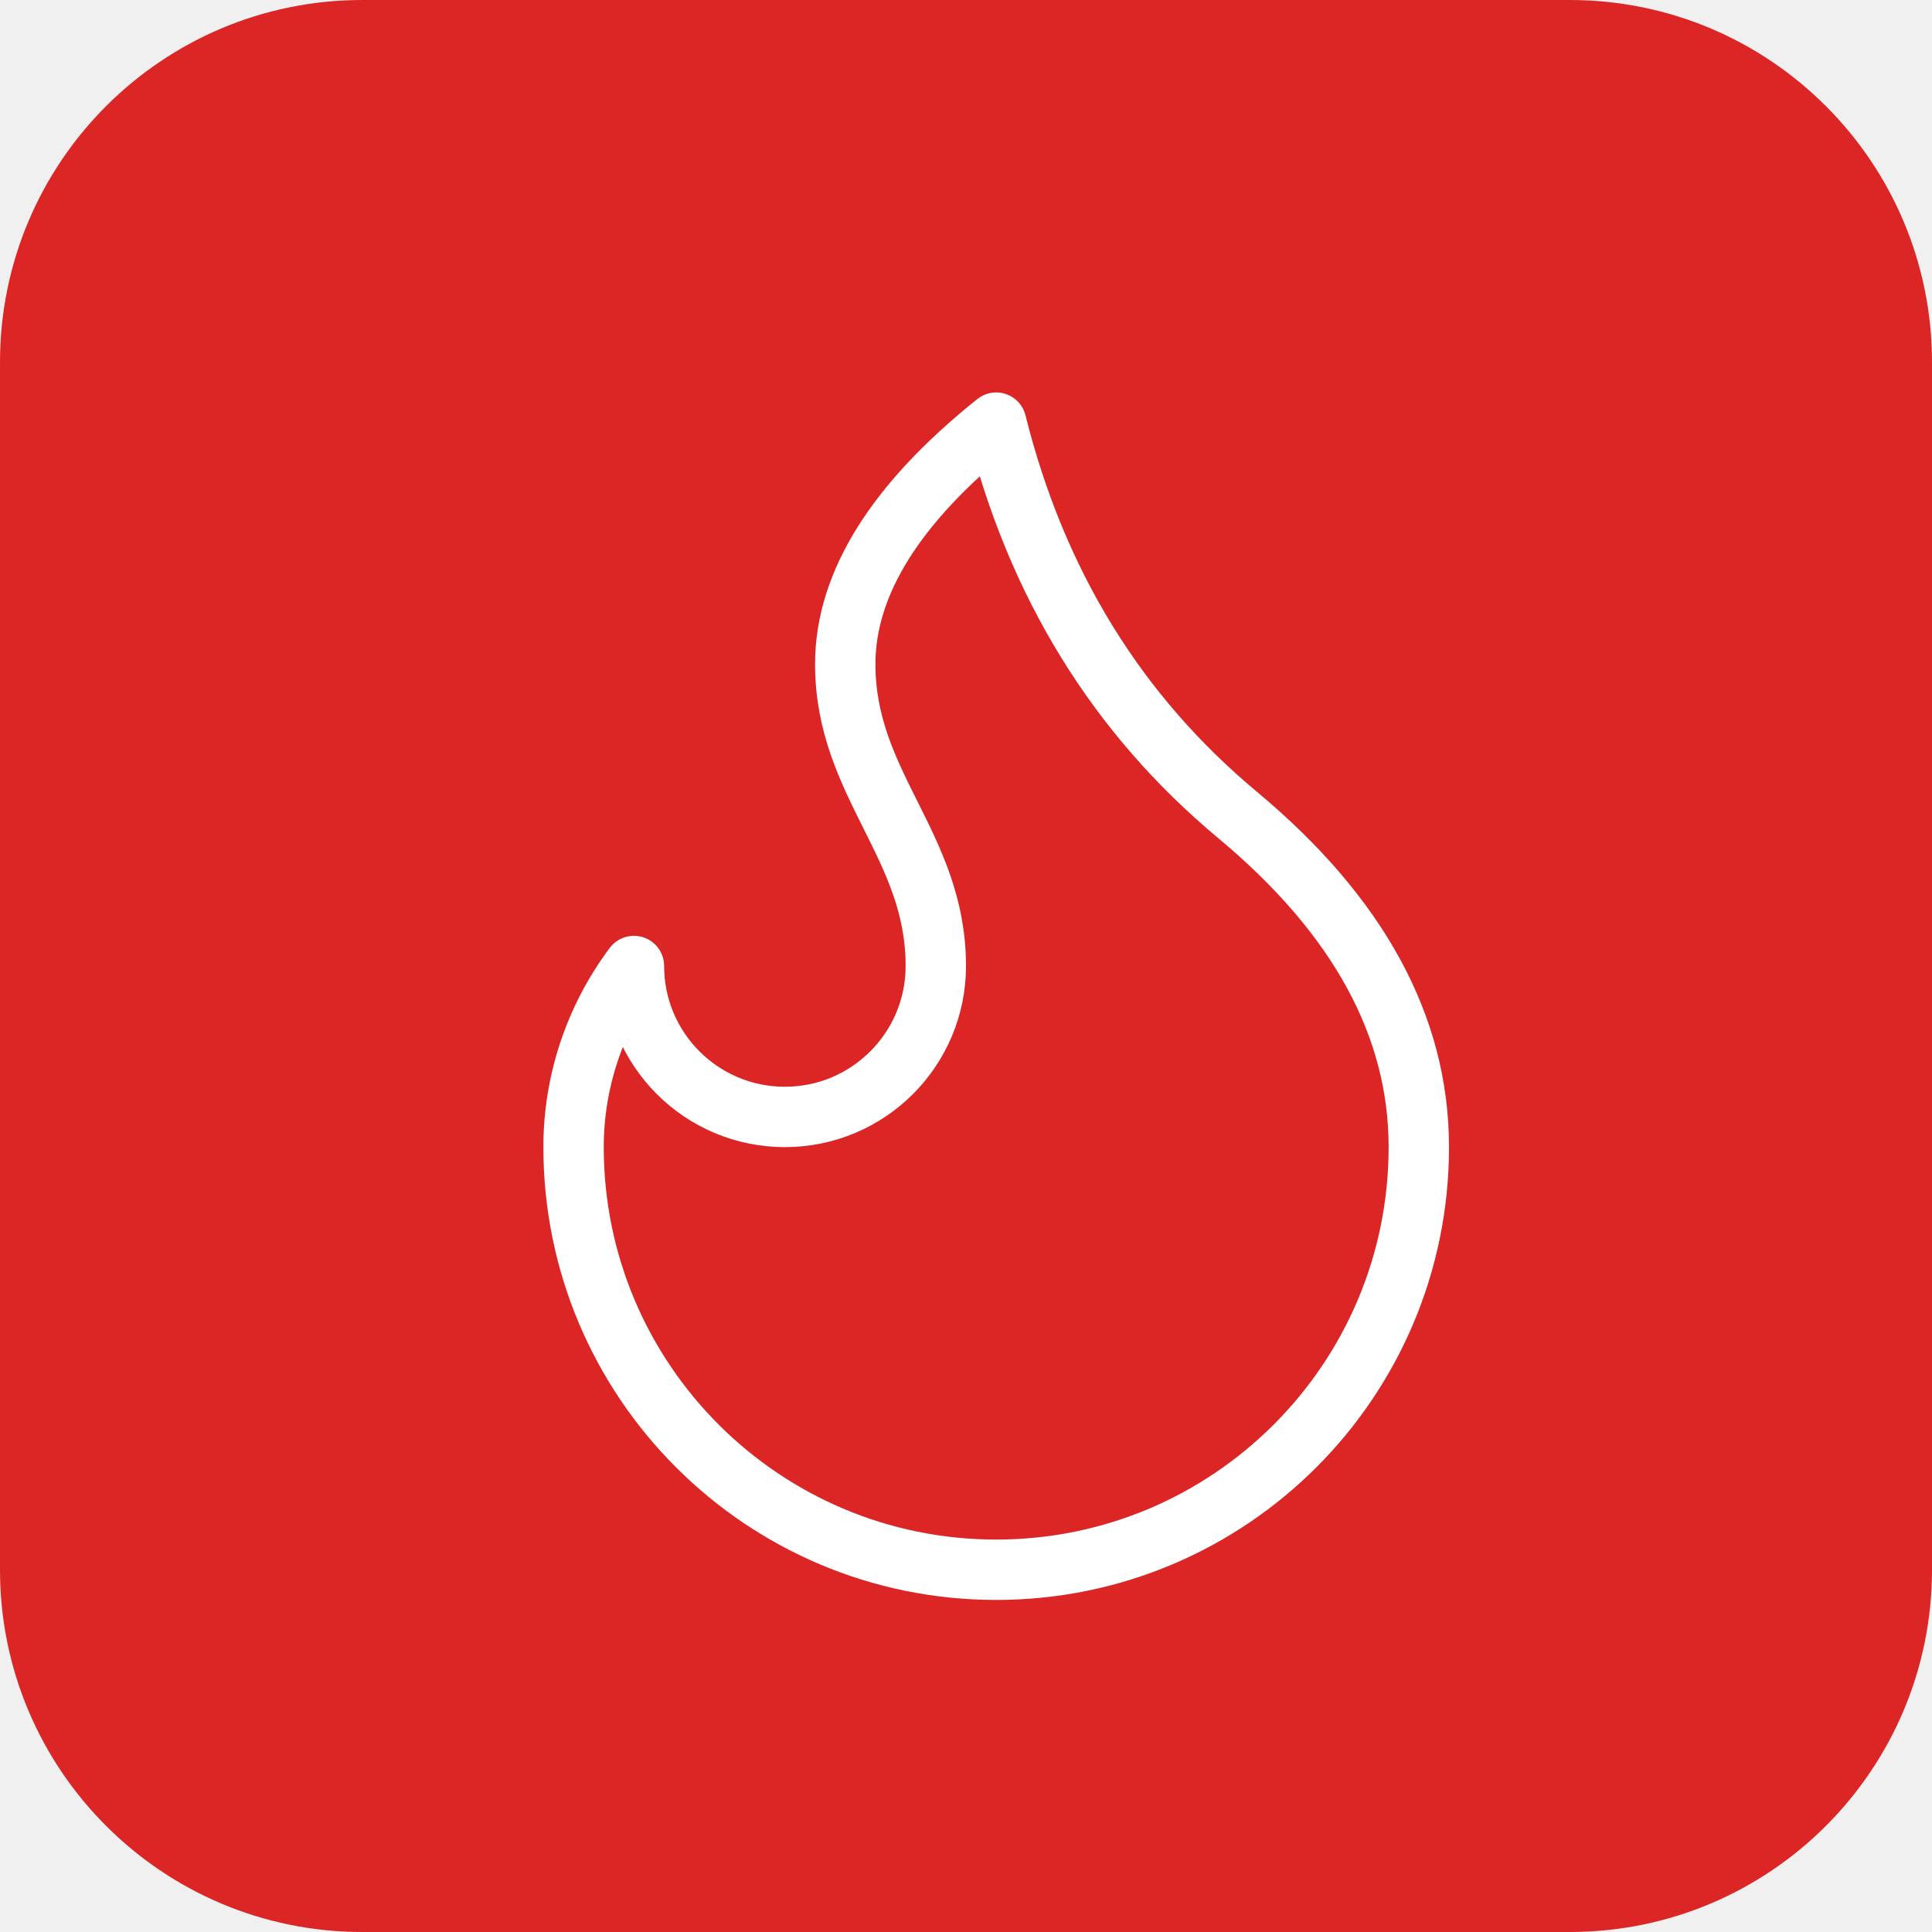
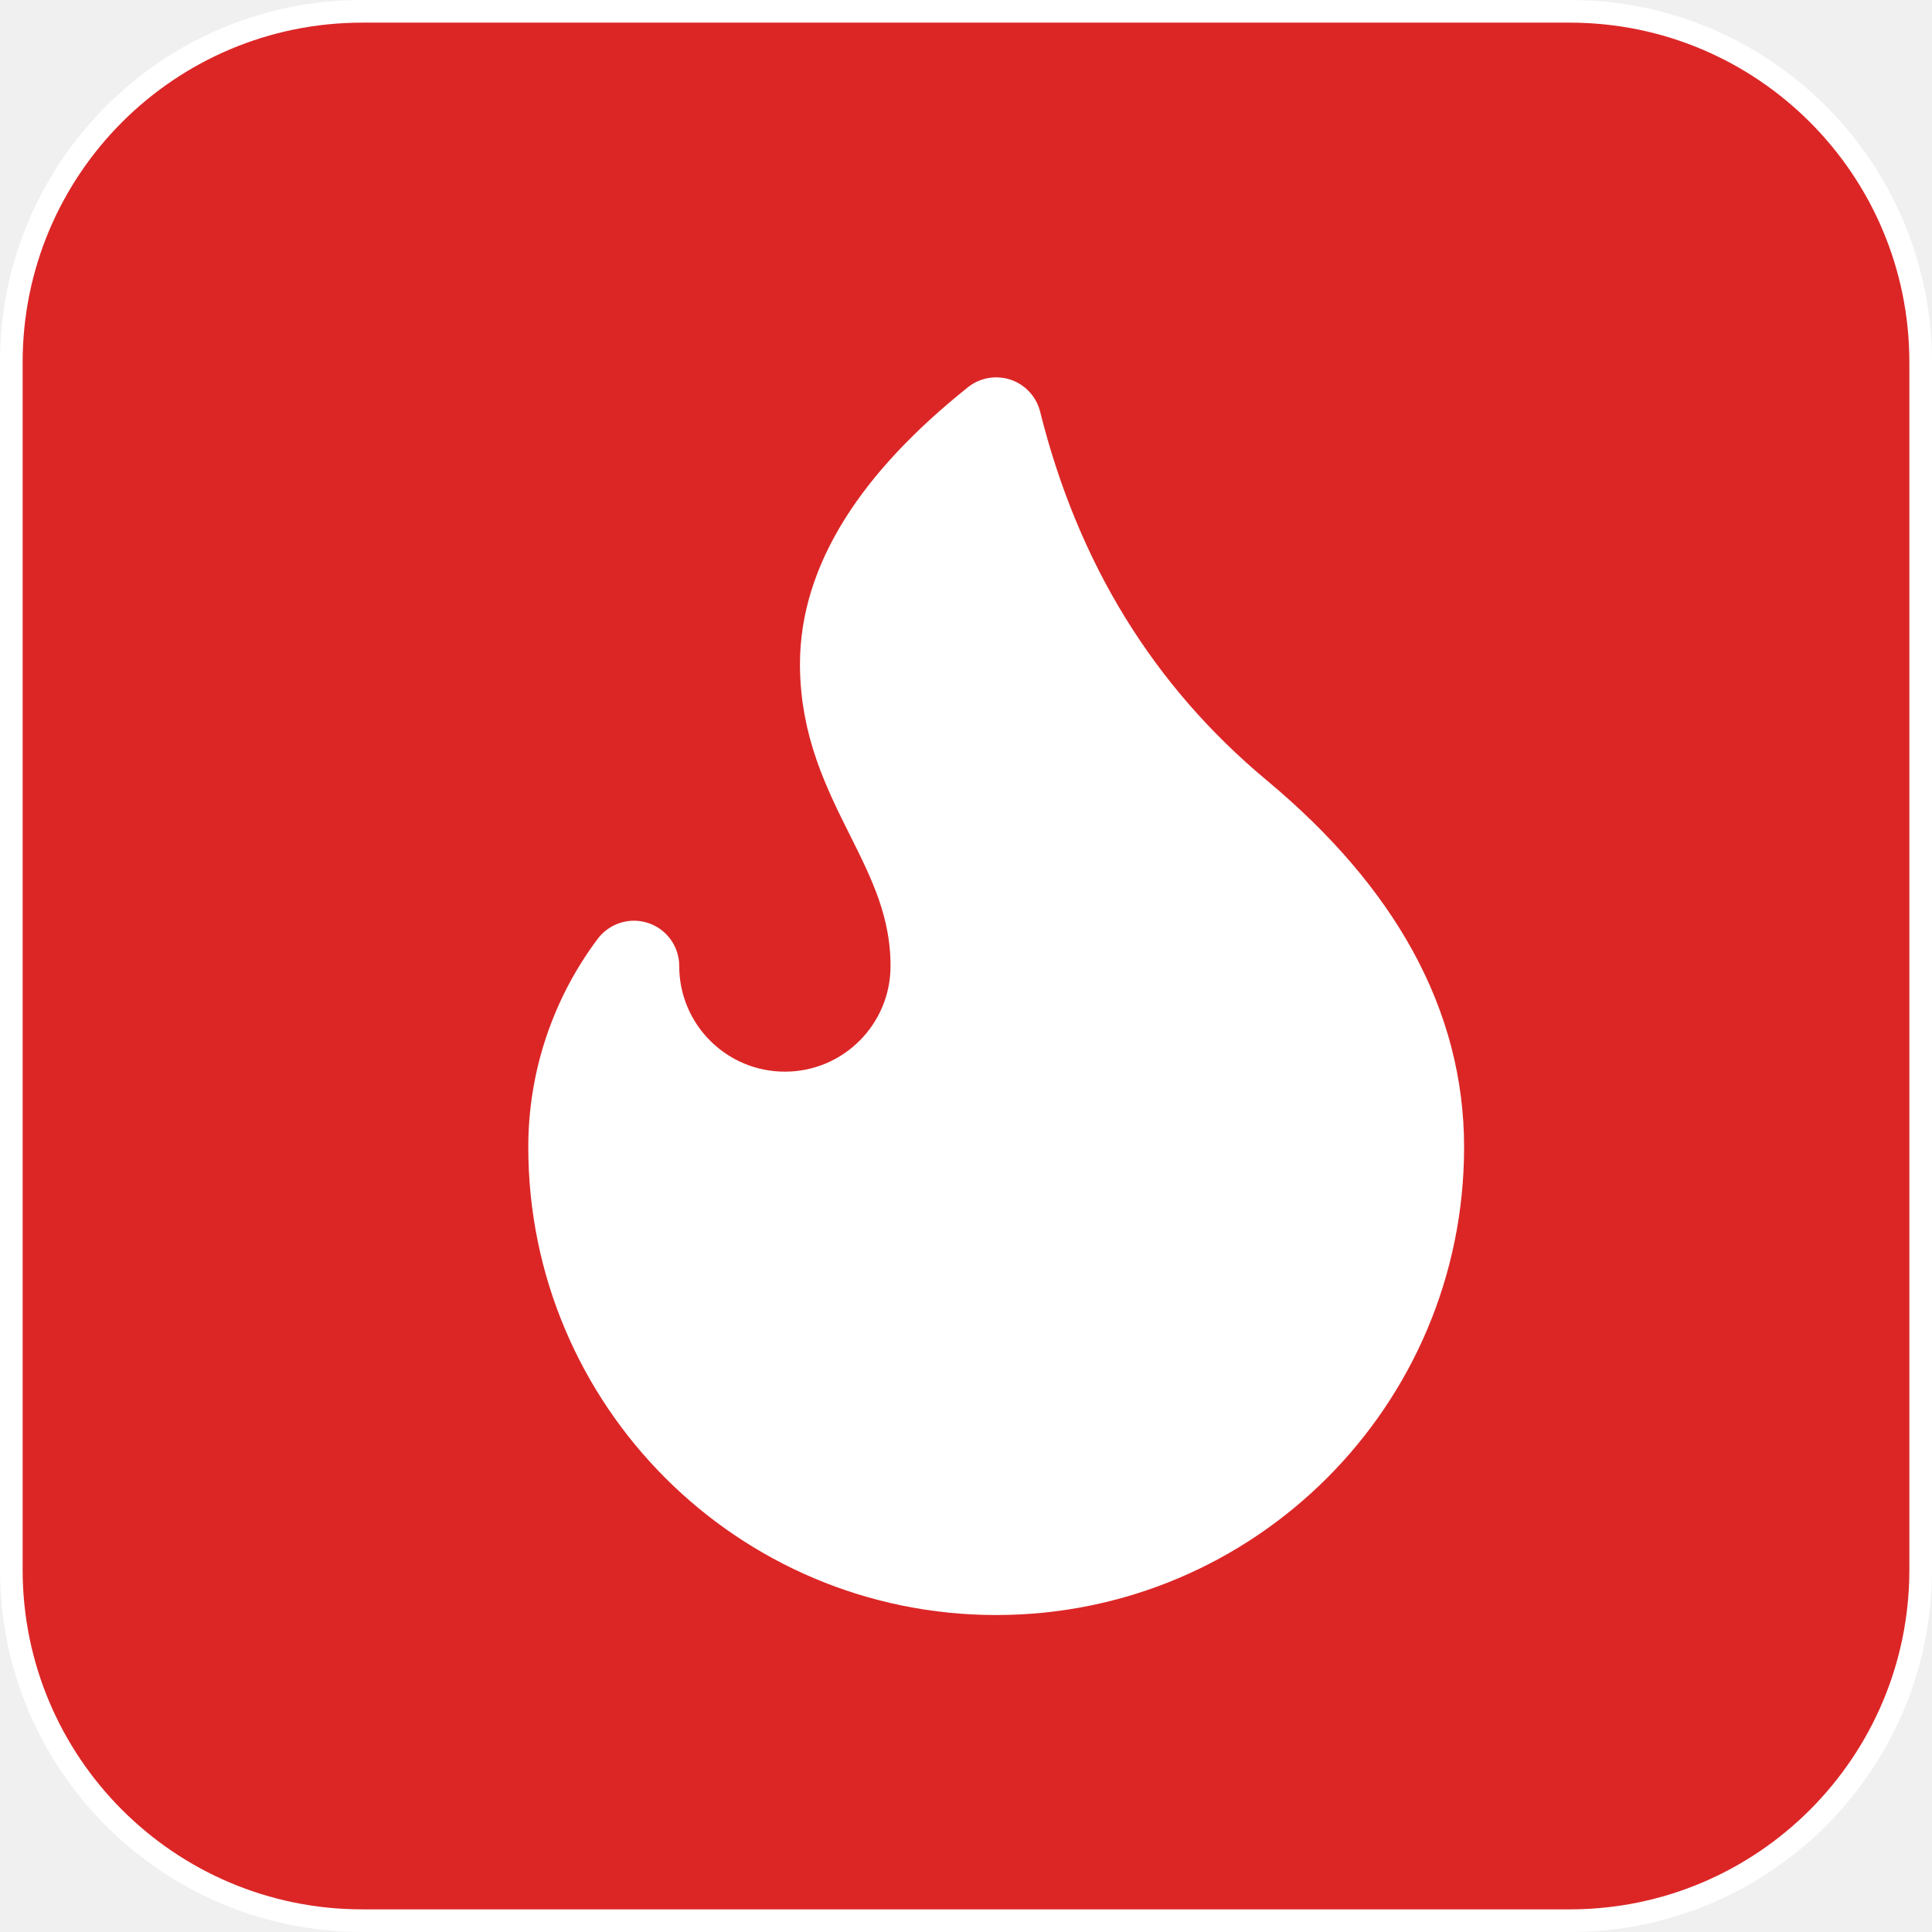
<svg xmlns="http://www.w3.org/2000/svg" viewBox="0 0 512 512" role="img" aria-label="FireCheck">
-   <rect width="512" height="512" rx="96" fill="#DC2626" />
-   <g transform="translate(72 64) scale(16)" fill="none" stroke="white" stroke-width="1" stroke-linecap="round" stroke-linejoin="round">
+   <rect width="512" height="512" rx="96" fill="white" />
+   <rect width="500" height="500" x="6" y="6" rx="90" fill="#DC2626" />
+   <g transform="translate(72 64) scale(16)" fill="white" stroke="white" stroke-width="1.5" stroke-linecap="round" stroke-linejoin="round">
    <path d="M12 3 q1 4 4 6.5 t3 5.5 a1 1 0 0 1 -14 0 a5 5 0 0 1 1-3 a1 1 0 0 0 5 0 c0-2 -1.5-3 -1.5-5 q0-2 2.5-4" />
  </g>
</svg>
